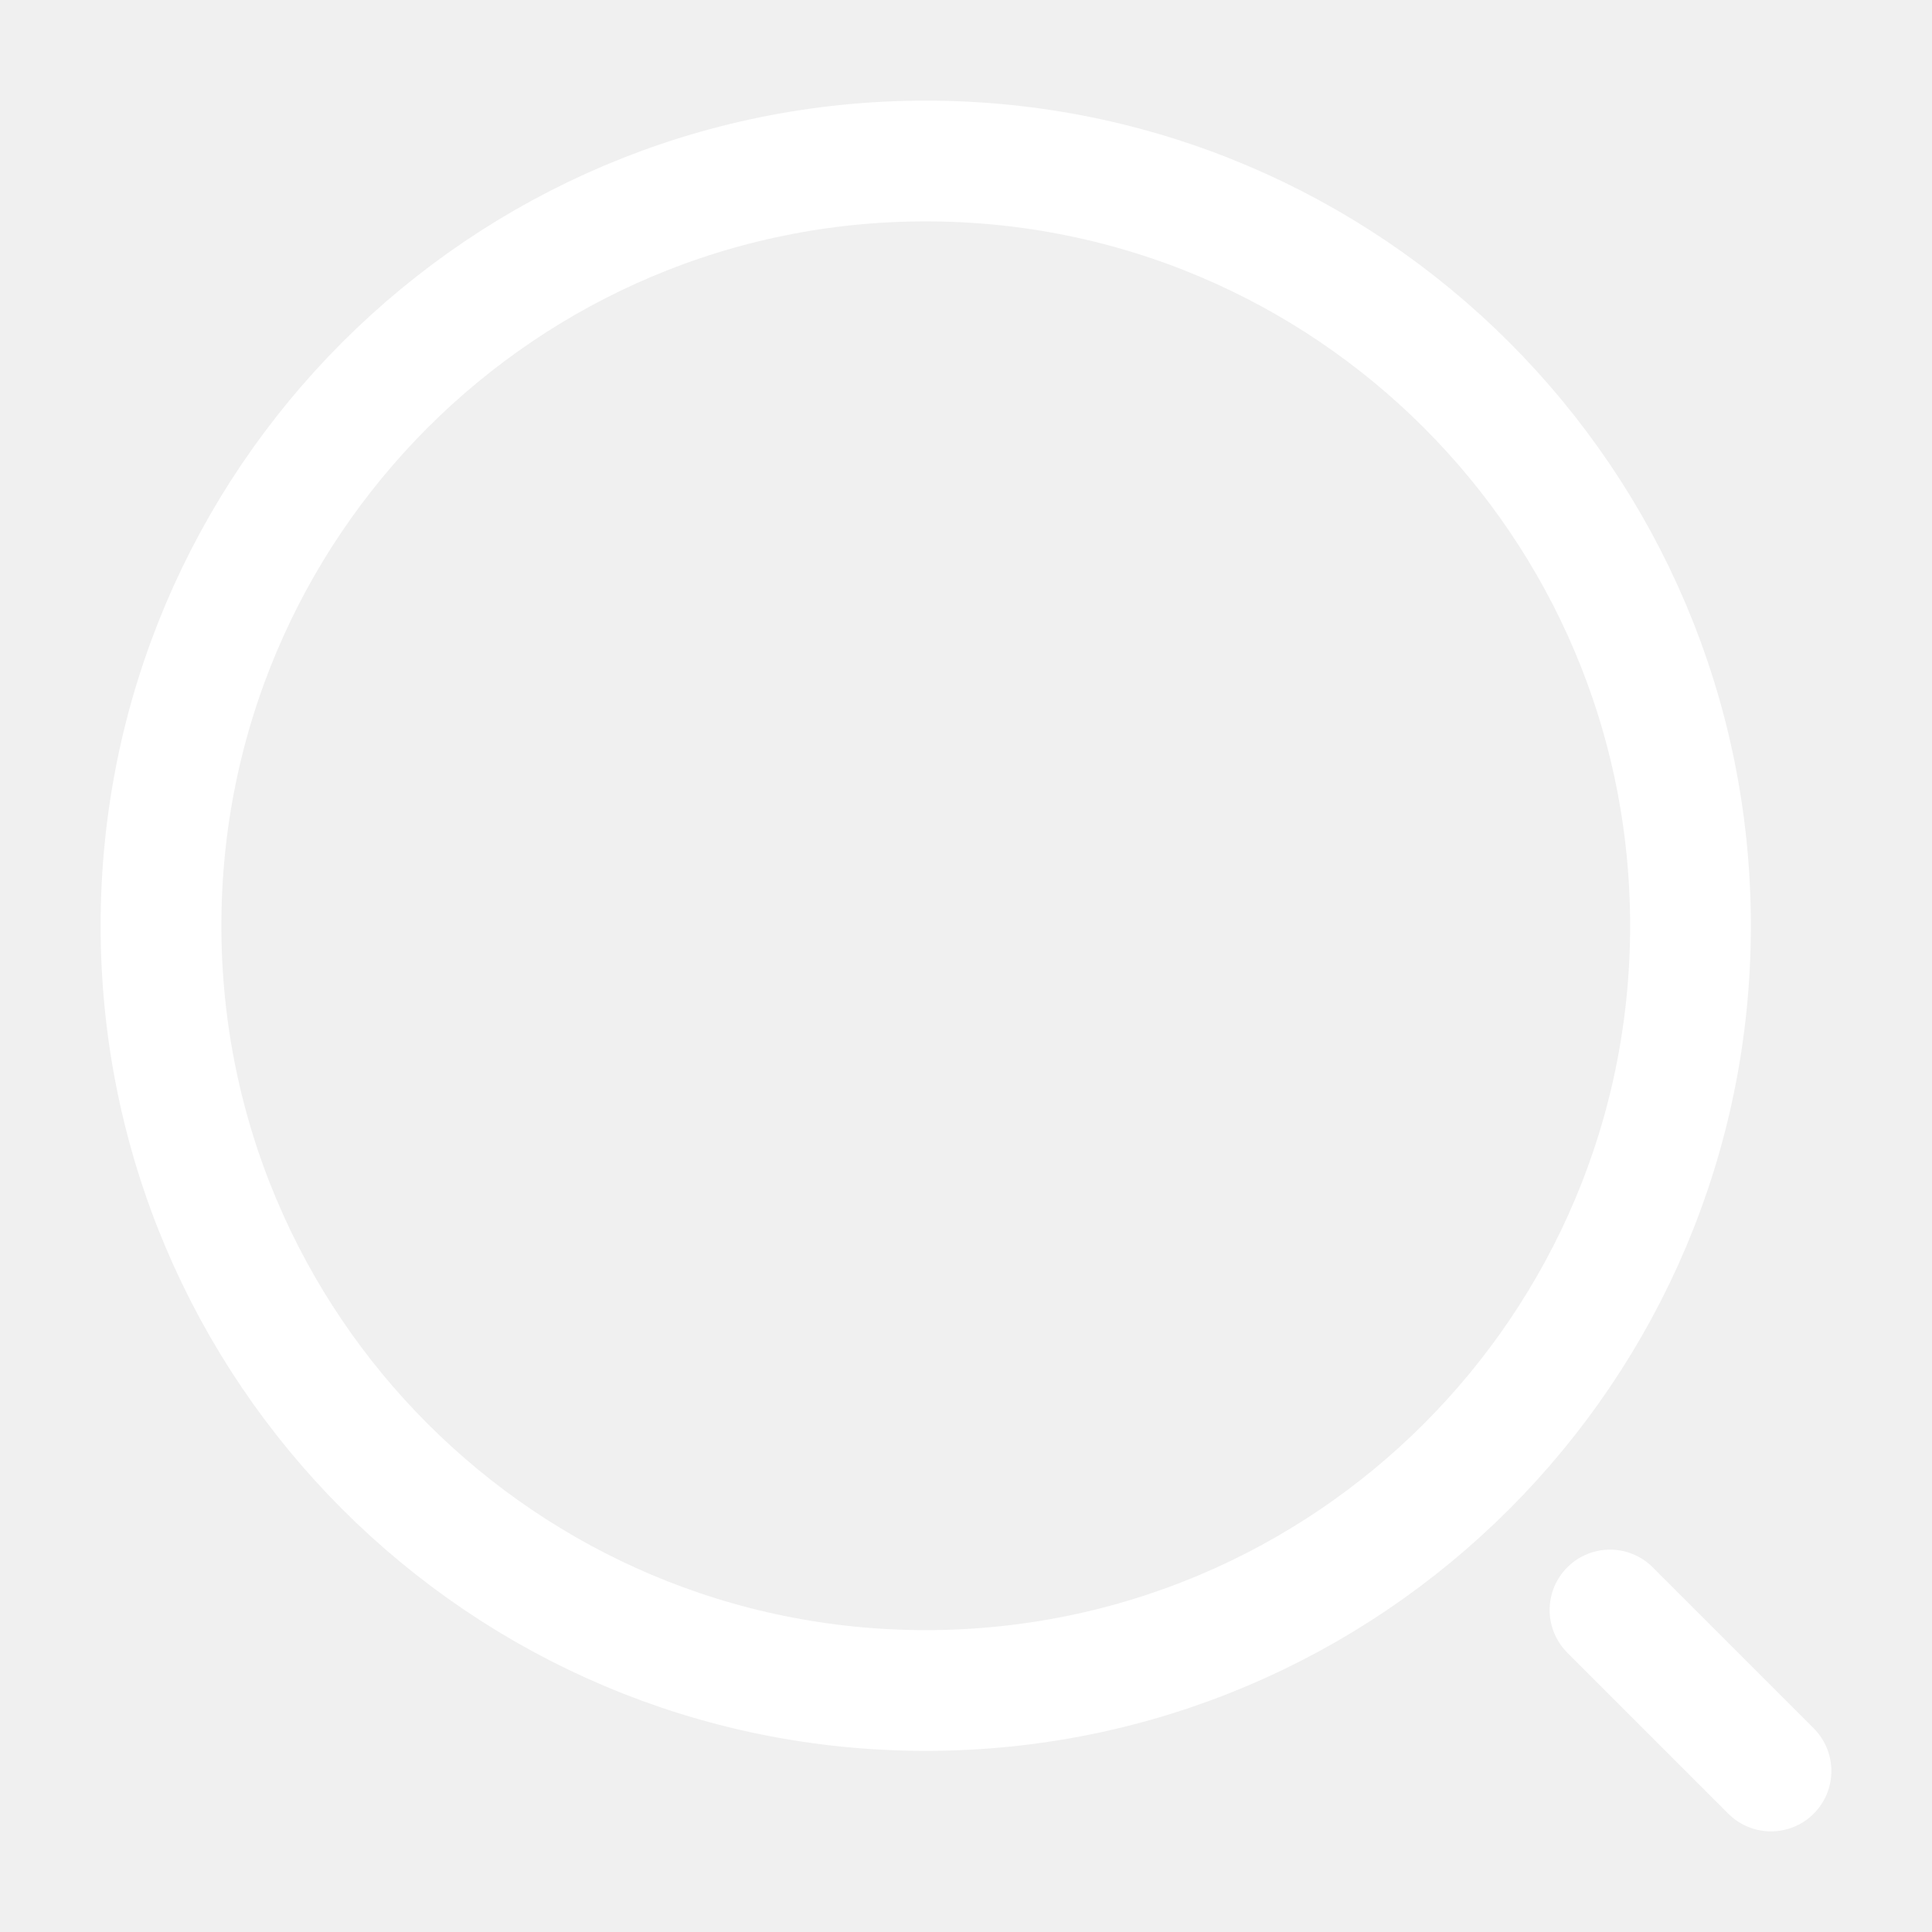
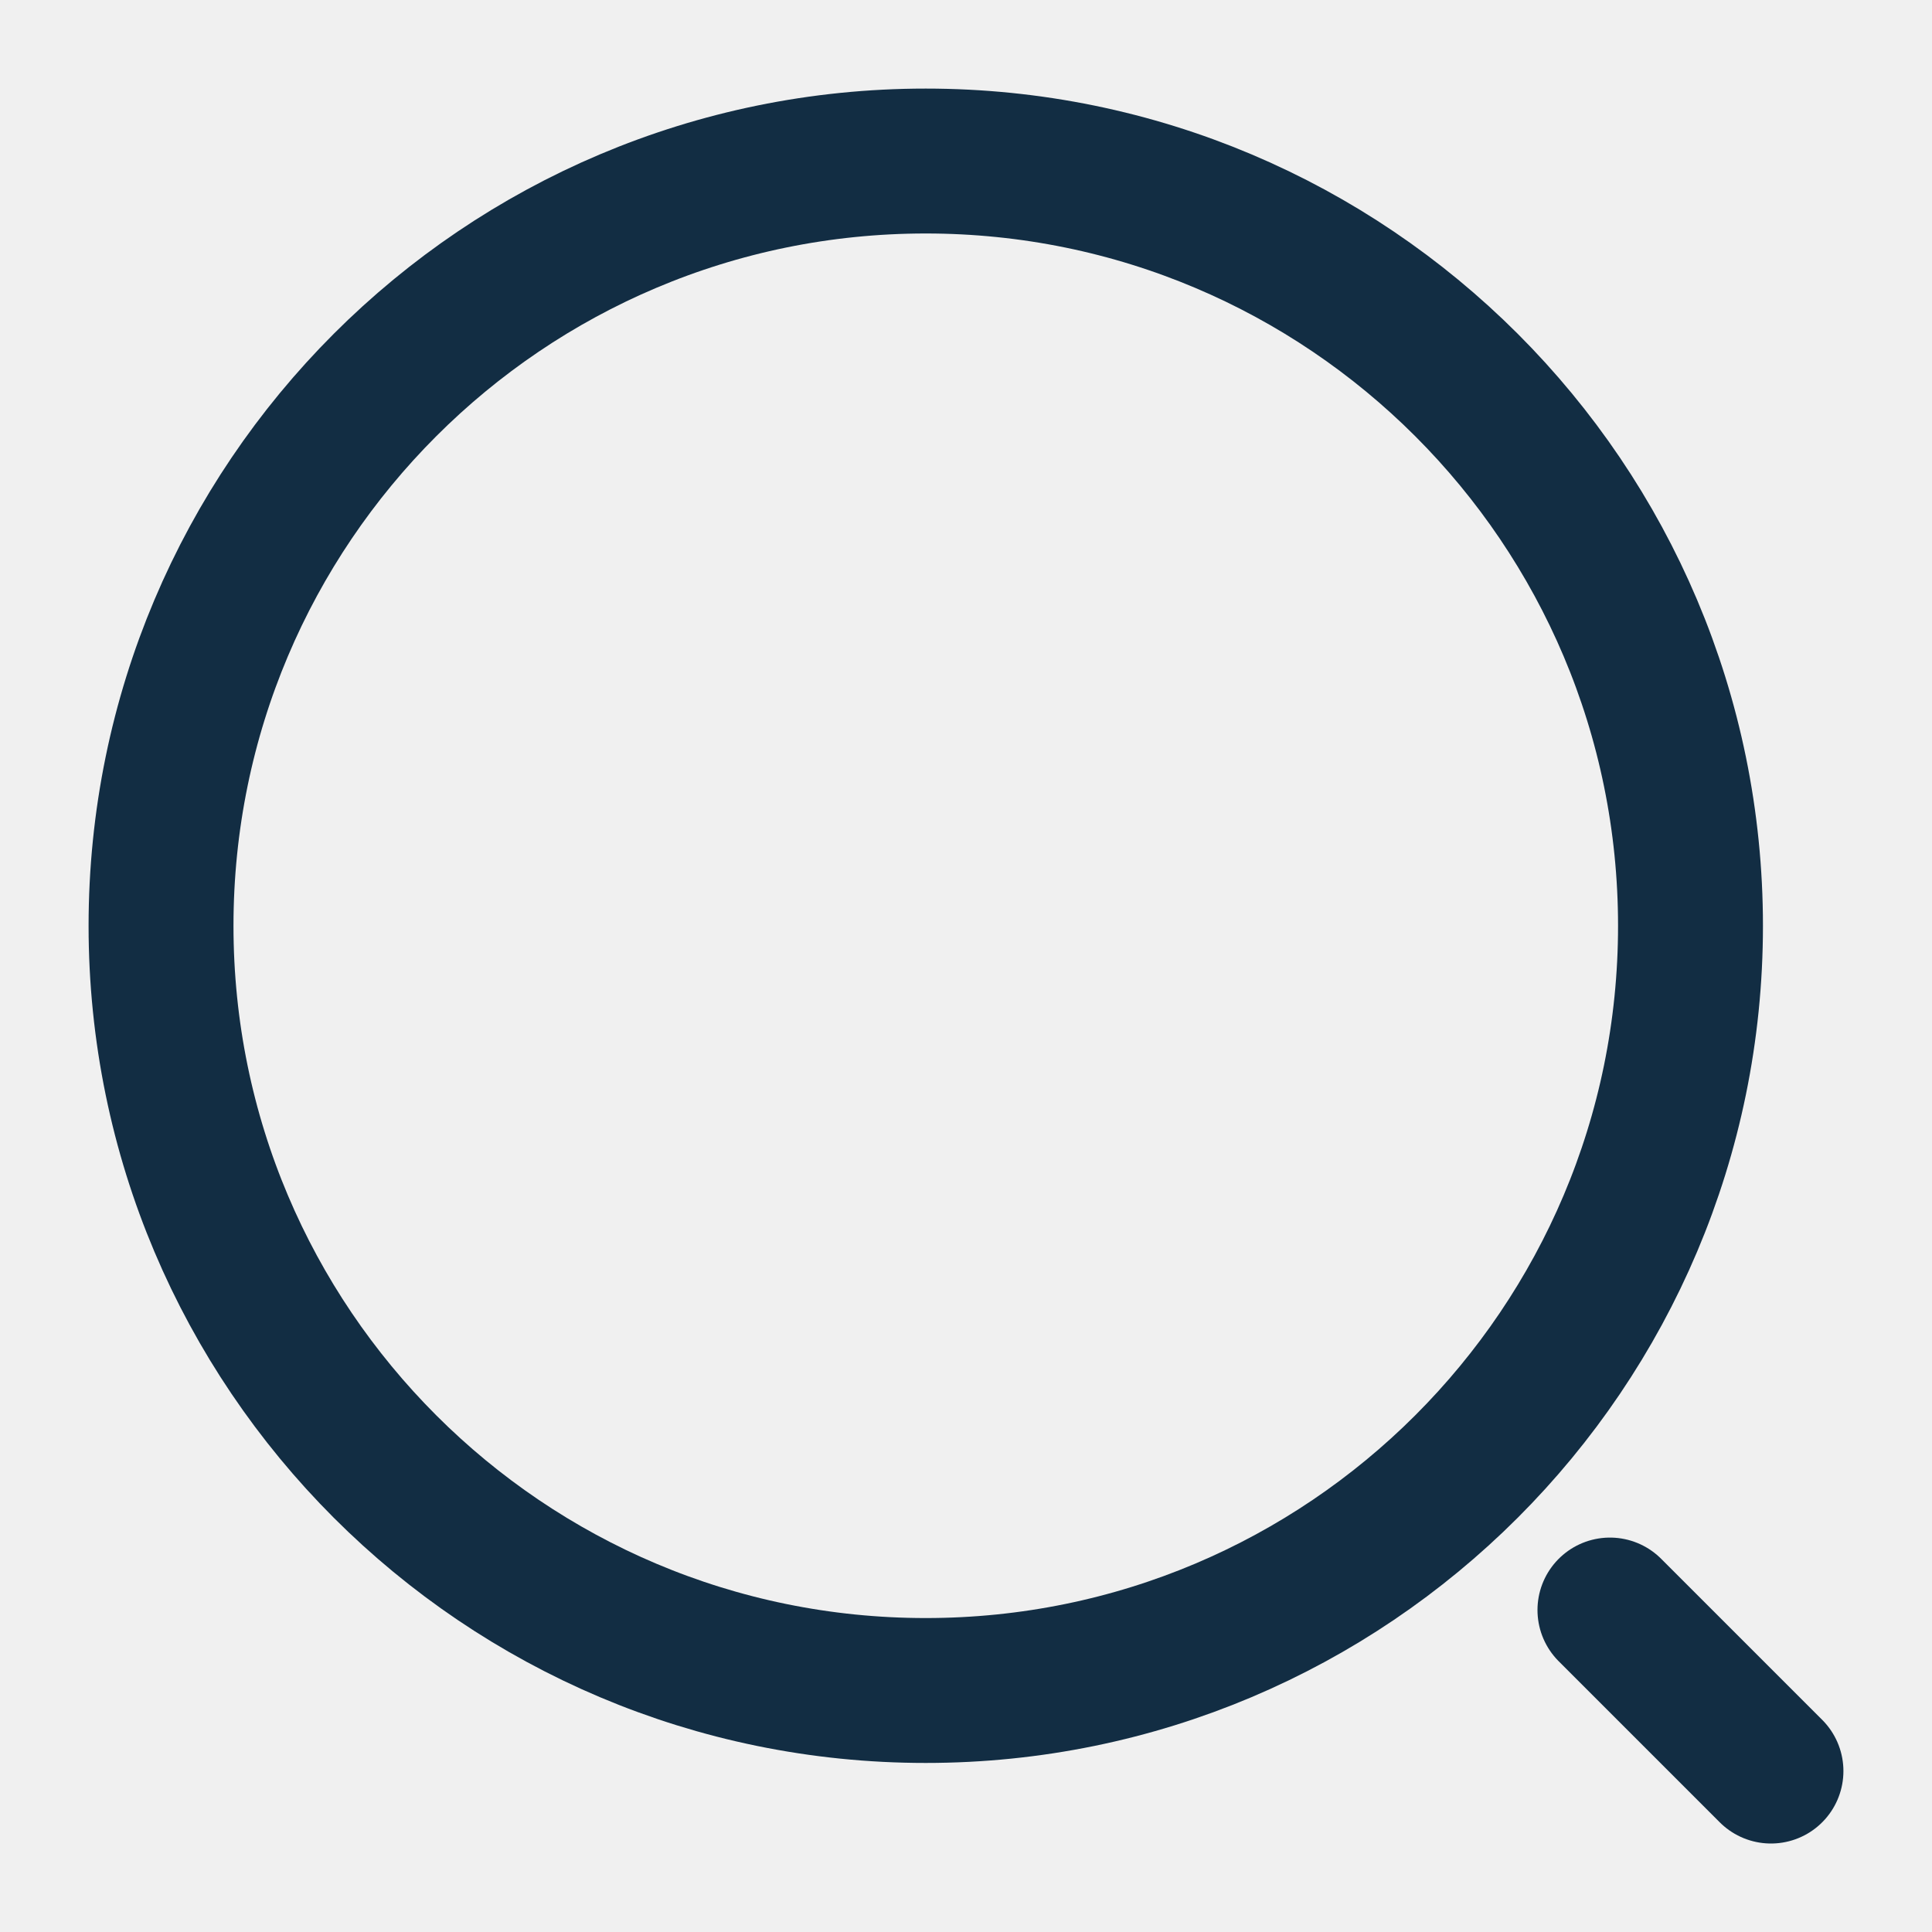
- <svg xmlns="http://www.w3.org/2000/svg" width="24" height="24" viewBox="0 0 24 24" fill="none">
-   <path d="M11.5 21C16.747 21 21 16.747 21 11.5C21 6.253 16.747 2 11.5 2C6.253 2 2 6.253 2 11.5C2 16.747 6.253 21 11.5 21Z" stroke="white" stroke-width="1.5" stroke-linecap="round" stroke-linejoin="round" />
-   <path d="M22 22L20 20" stroke="white" stroke-width="1.5" stroke-linecap="round" stroke-linejoin="round" />
+ <svg xmlns="http://www.w3.org/2000/svg" width="20" height="20" viewBox="0 0 20 20" fill="none">
+   <path d="M9.583 17.5C13.955 17.5 17.5 13.956 17.5 9.584C17.5 5.211 13.955 1.667 9.583 1.667C5.211 1.667 1.667 5.211 1.667 9.584C1.667 13.956 5.211 17.5 9.583 17.5Z" stroke="#122D43" stroke-width="1.5" stroke-linecap="round" stroke-linejoin="round" />
+   <path d="M18.333 18.334L16.666 16.667" stroke="#122D43" stroke-width="1.5" stroke-linecap="round" stroke-linejoin="round" />
</svg>
